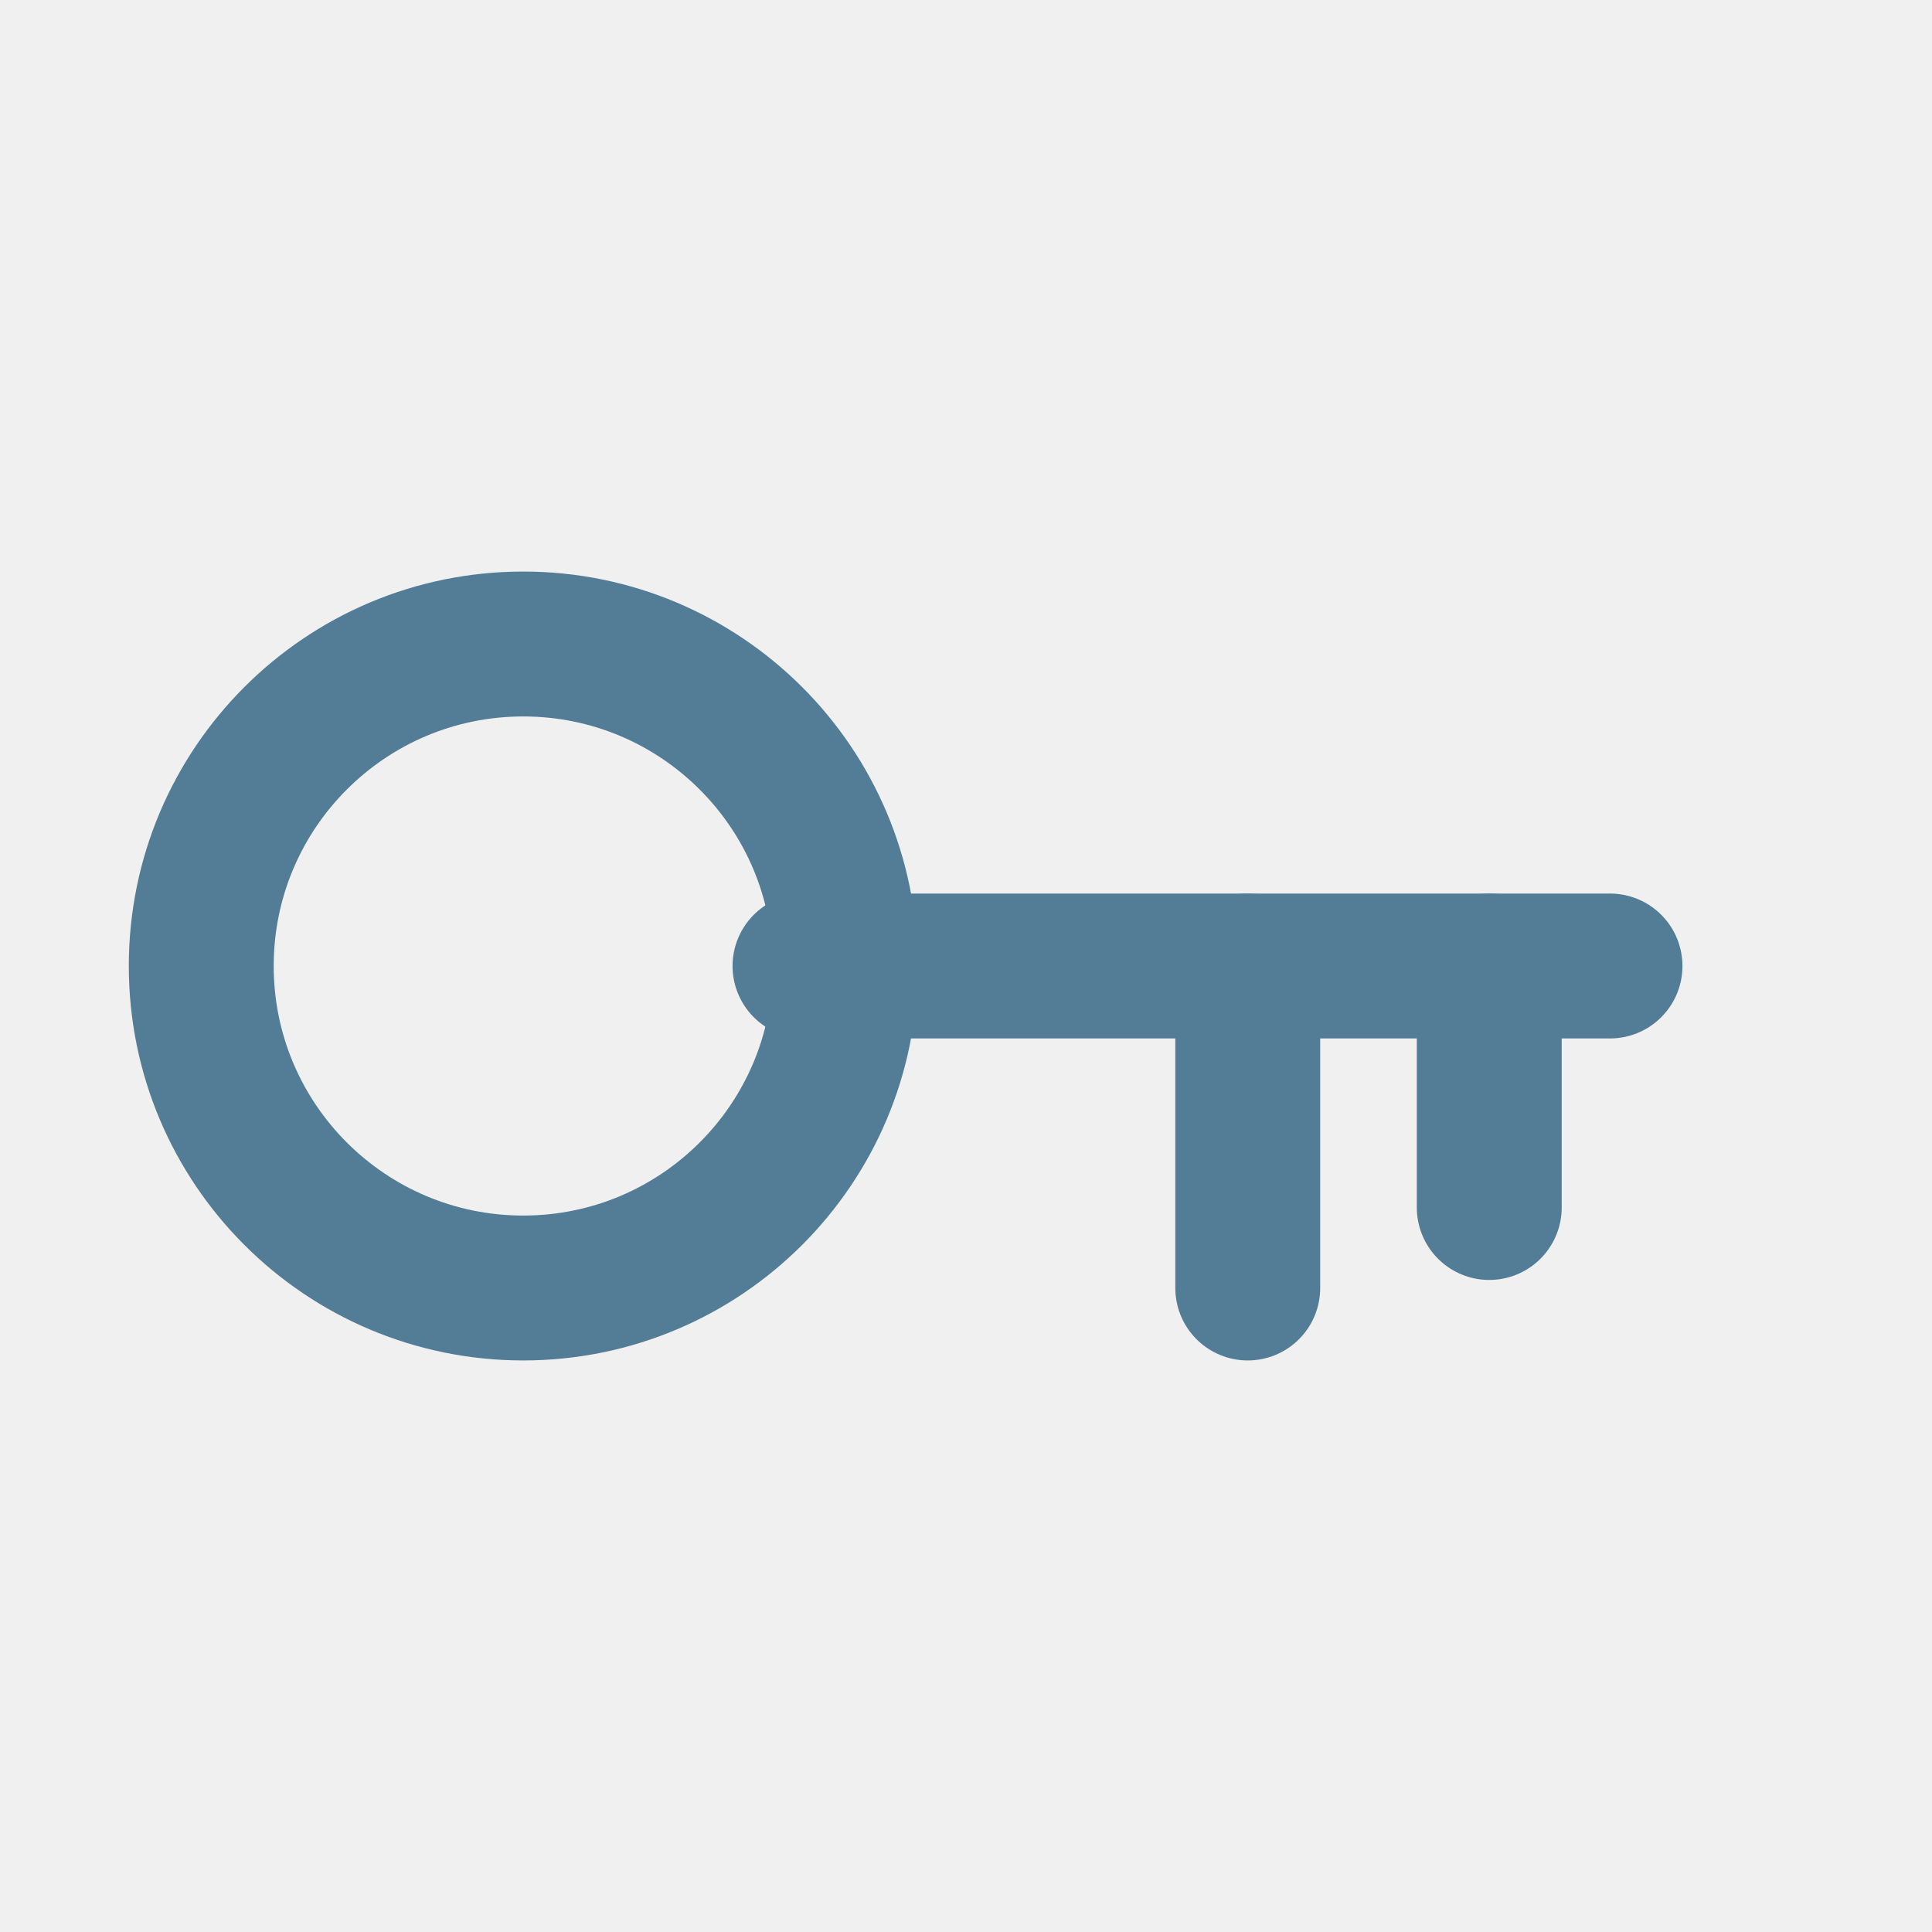
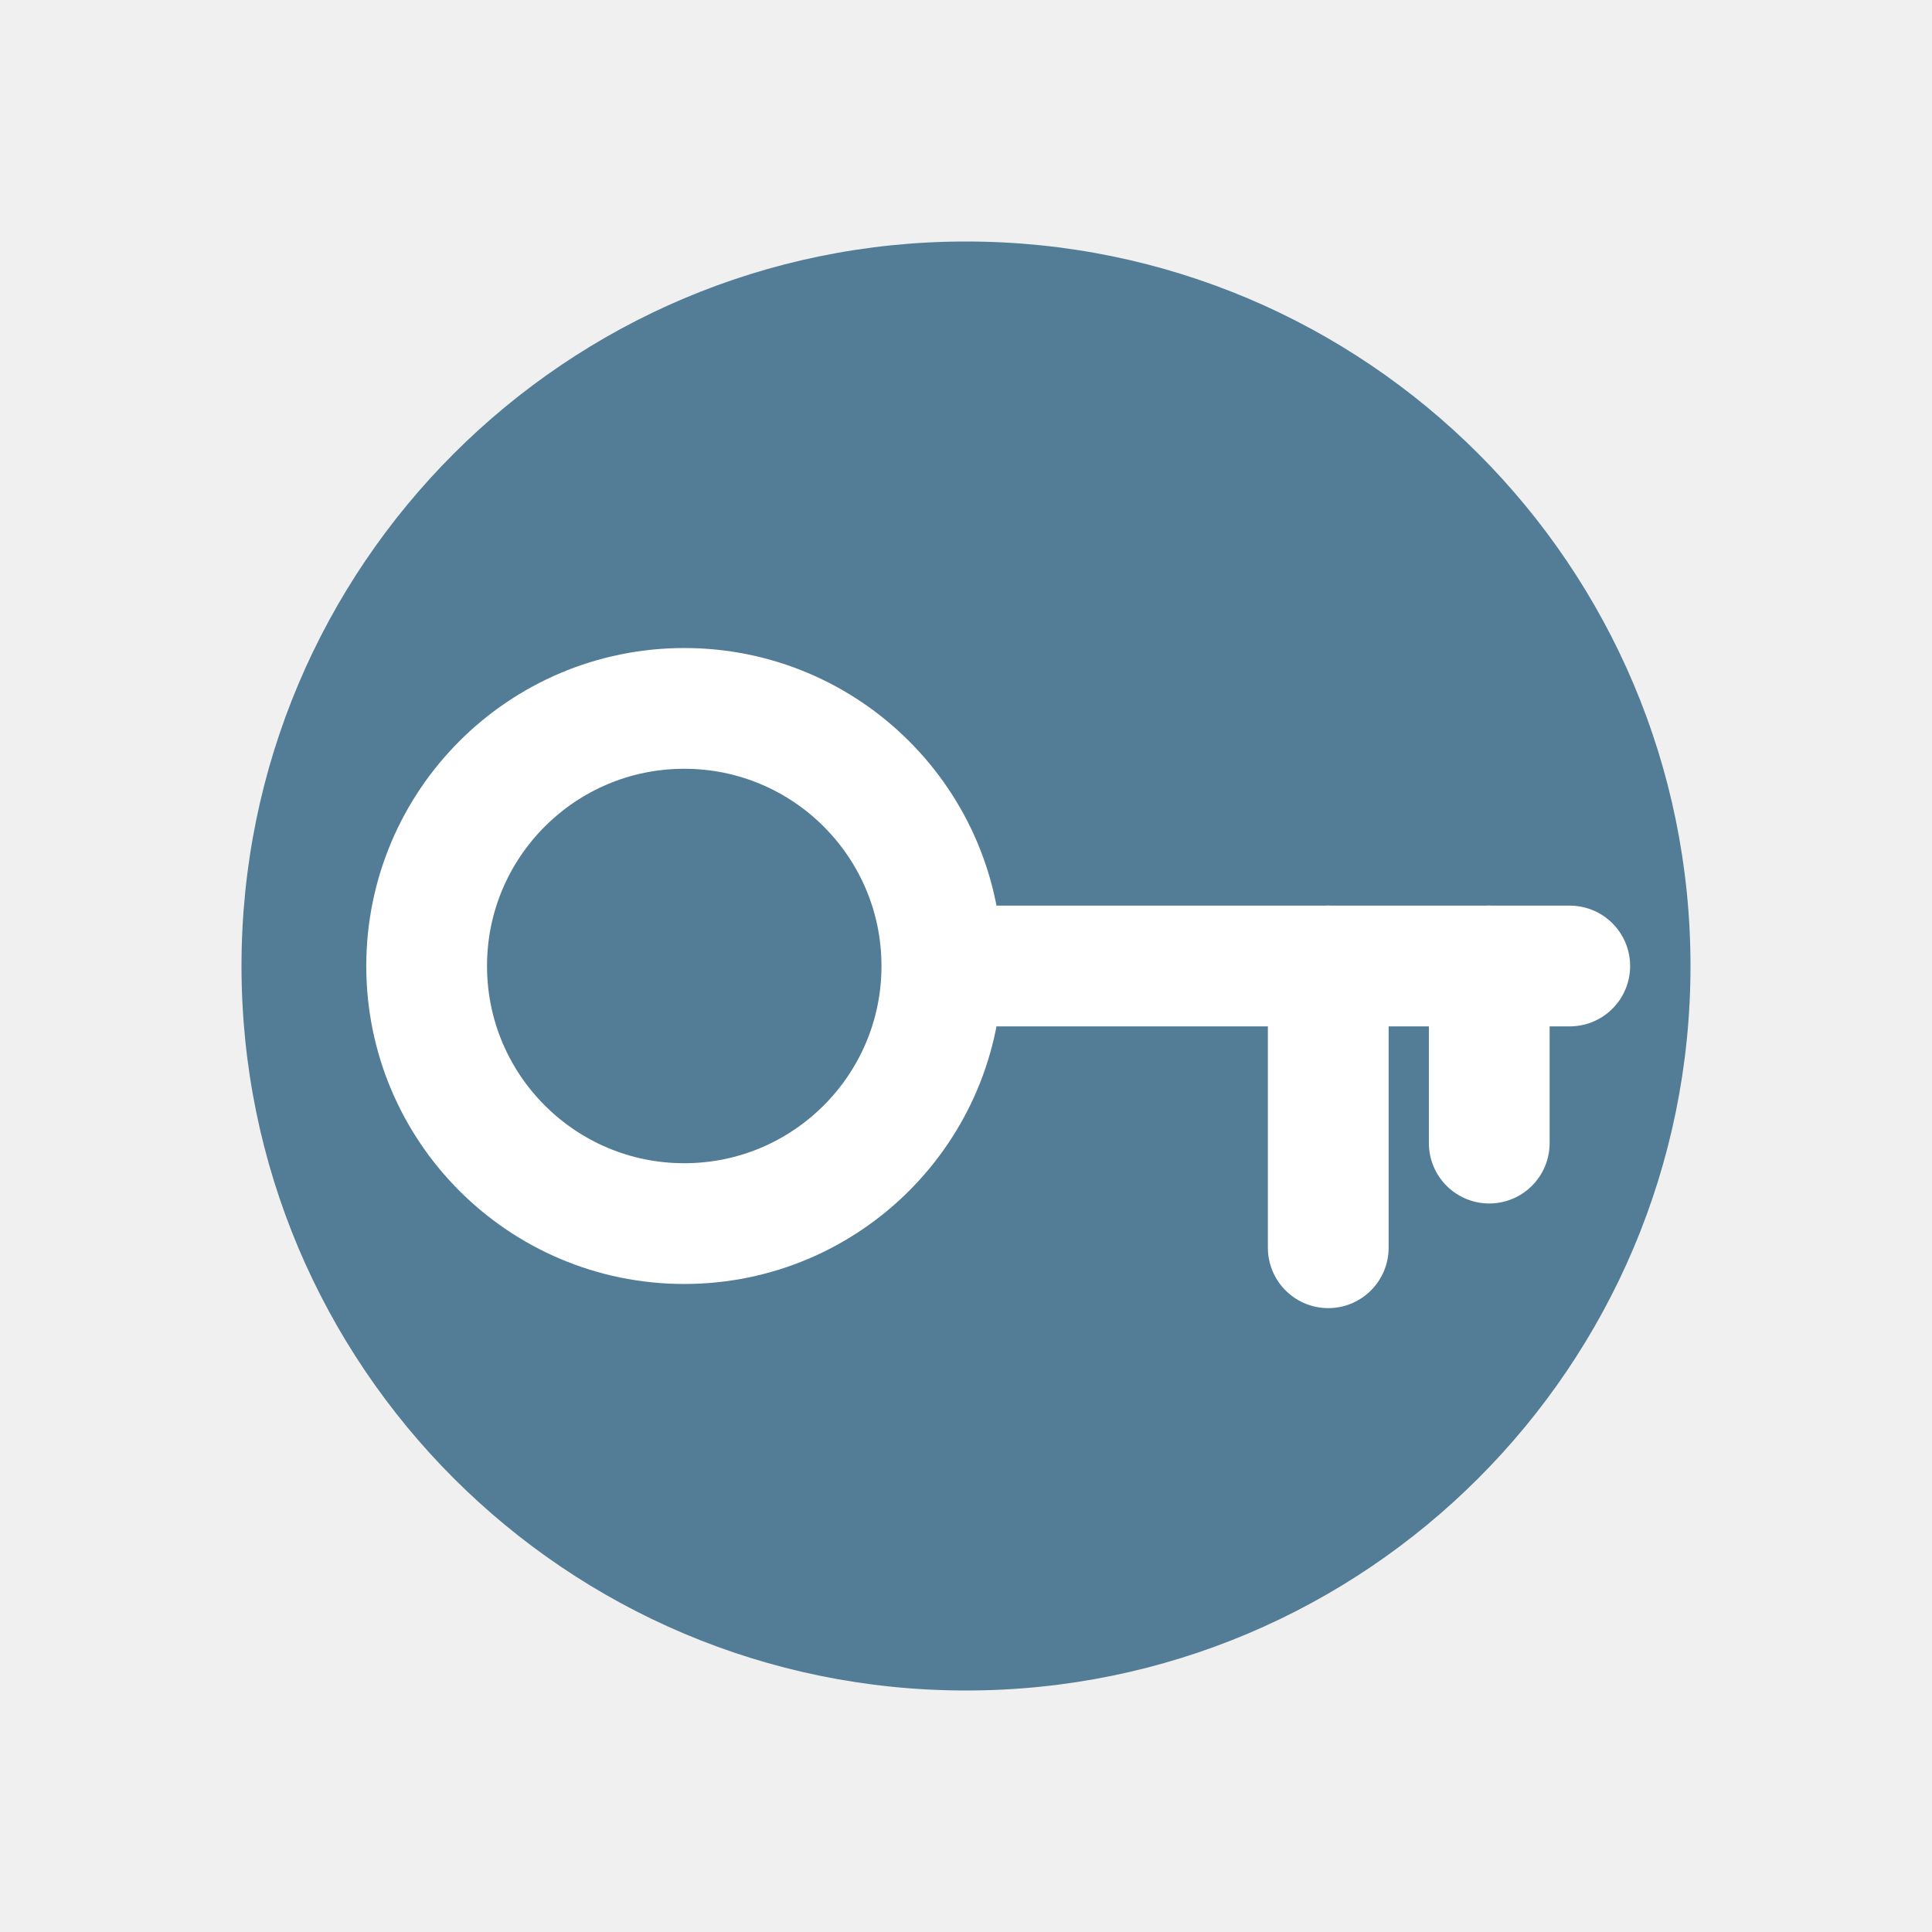
- <svg xmlns="http://www.w3.org/2000/svg" width="24" height="24" viewBox="0 0 24 24" fill="none" stroke="#537D96" stroke-width="1.8" stroke-linecap="round" stroke-linejoin="round">
-   <circle cx="6.5" cy="12" r="4" fill="none" />
-   <line x1="10" y1="12" x2="20" y2="12" />
-   <line x1="15.5" y1="12" x2="15.5" y2="16" />
-   <line x1="18.5" y1="12" x2="18.5" y2="15" />
+ <svg xmlns="http://www.w3.org/2000/svg" width="24" height="24" viewBox="0 0 24 24">
+   <circle cx="12" cy="12" r="9" fill="#537D96" />
+   <g fill="none" stroke="#FFFFFF" stroke-width="1.5" stroke-linecap="round" stroke-linejoin="round">
+     <circle cx="8.5" cy="12" r="3.2" />
+     <line x1="12" y1="12" x2="19.5" y2="12" />
+     <line x1="16.5" y1="12" x2="16.5" y2="15.5" />
+     <line x1="18.5" y1="12" x2="18.5" y2="14.2" />
+   </g>
</svg>
